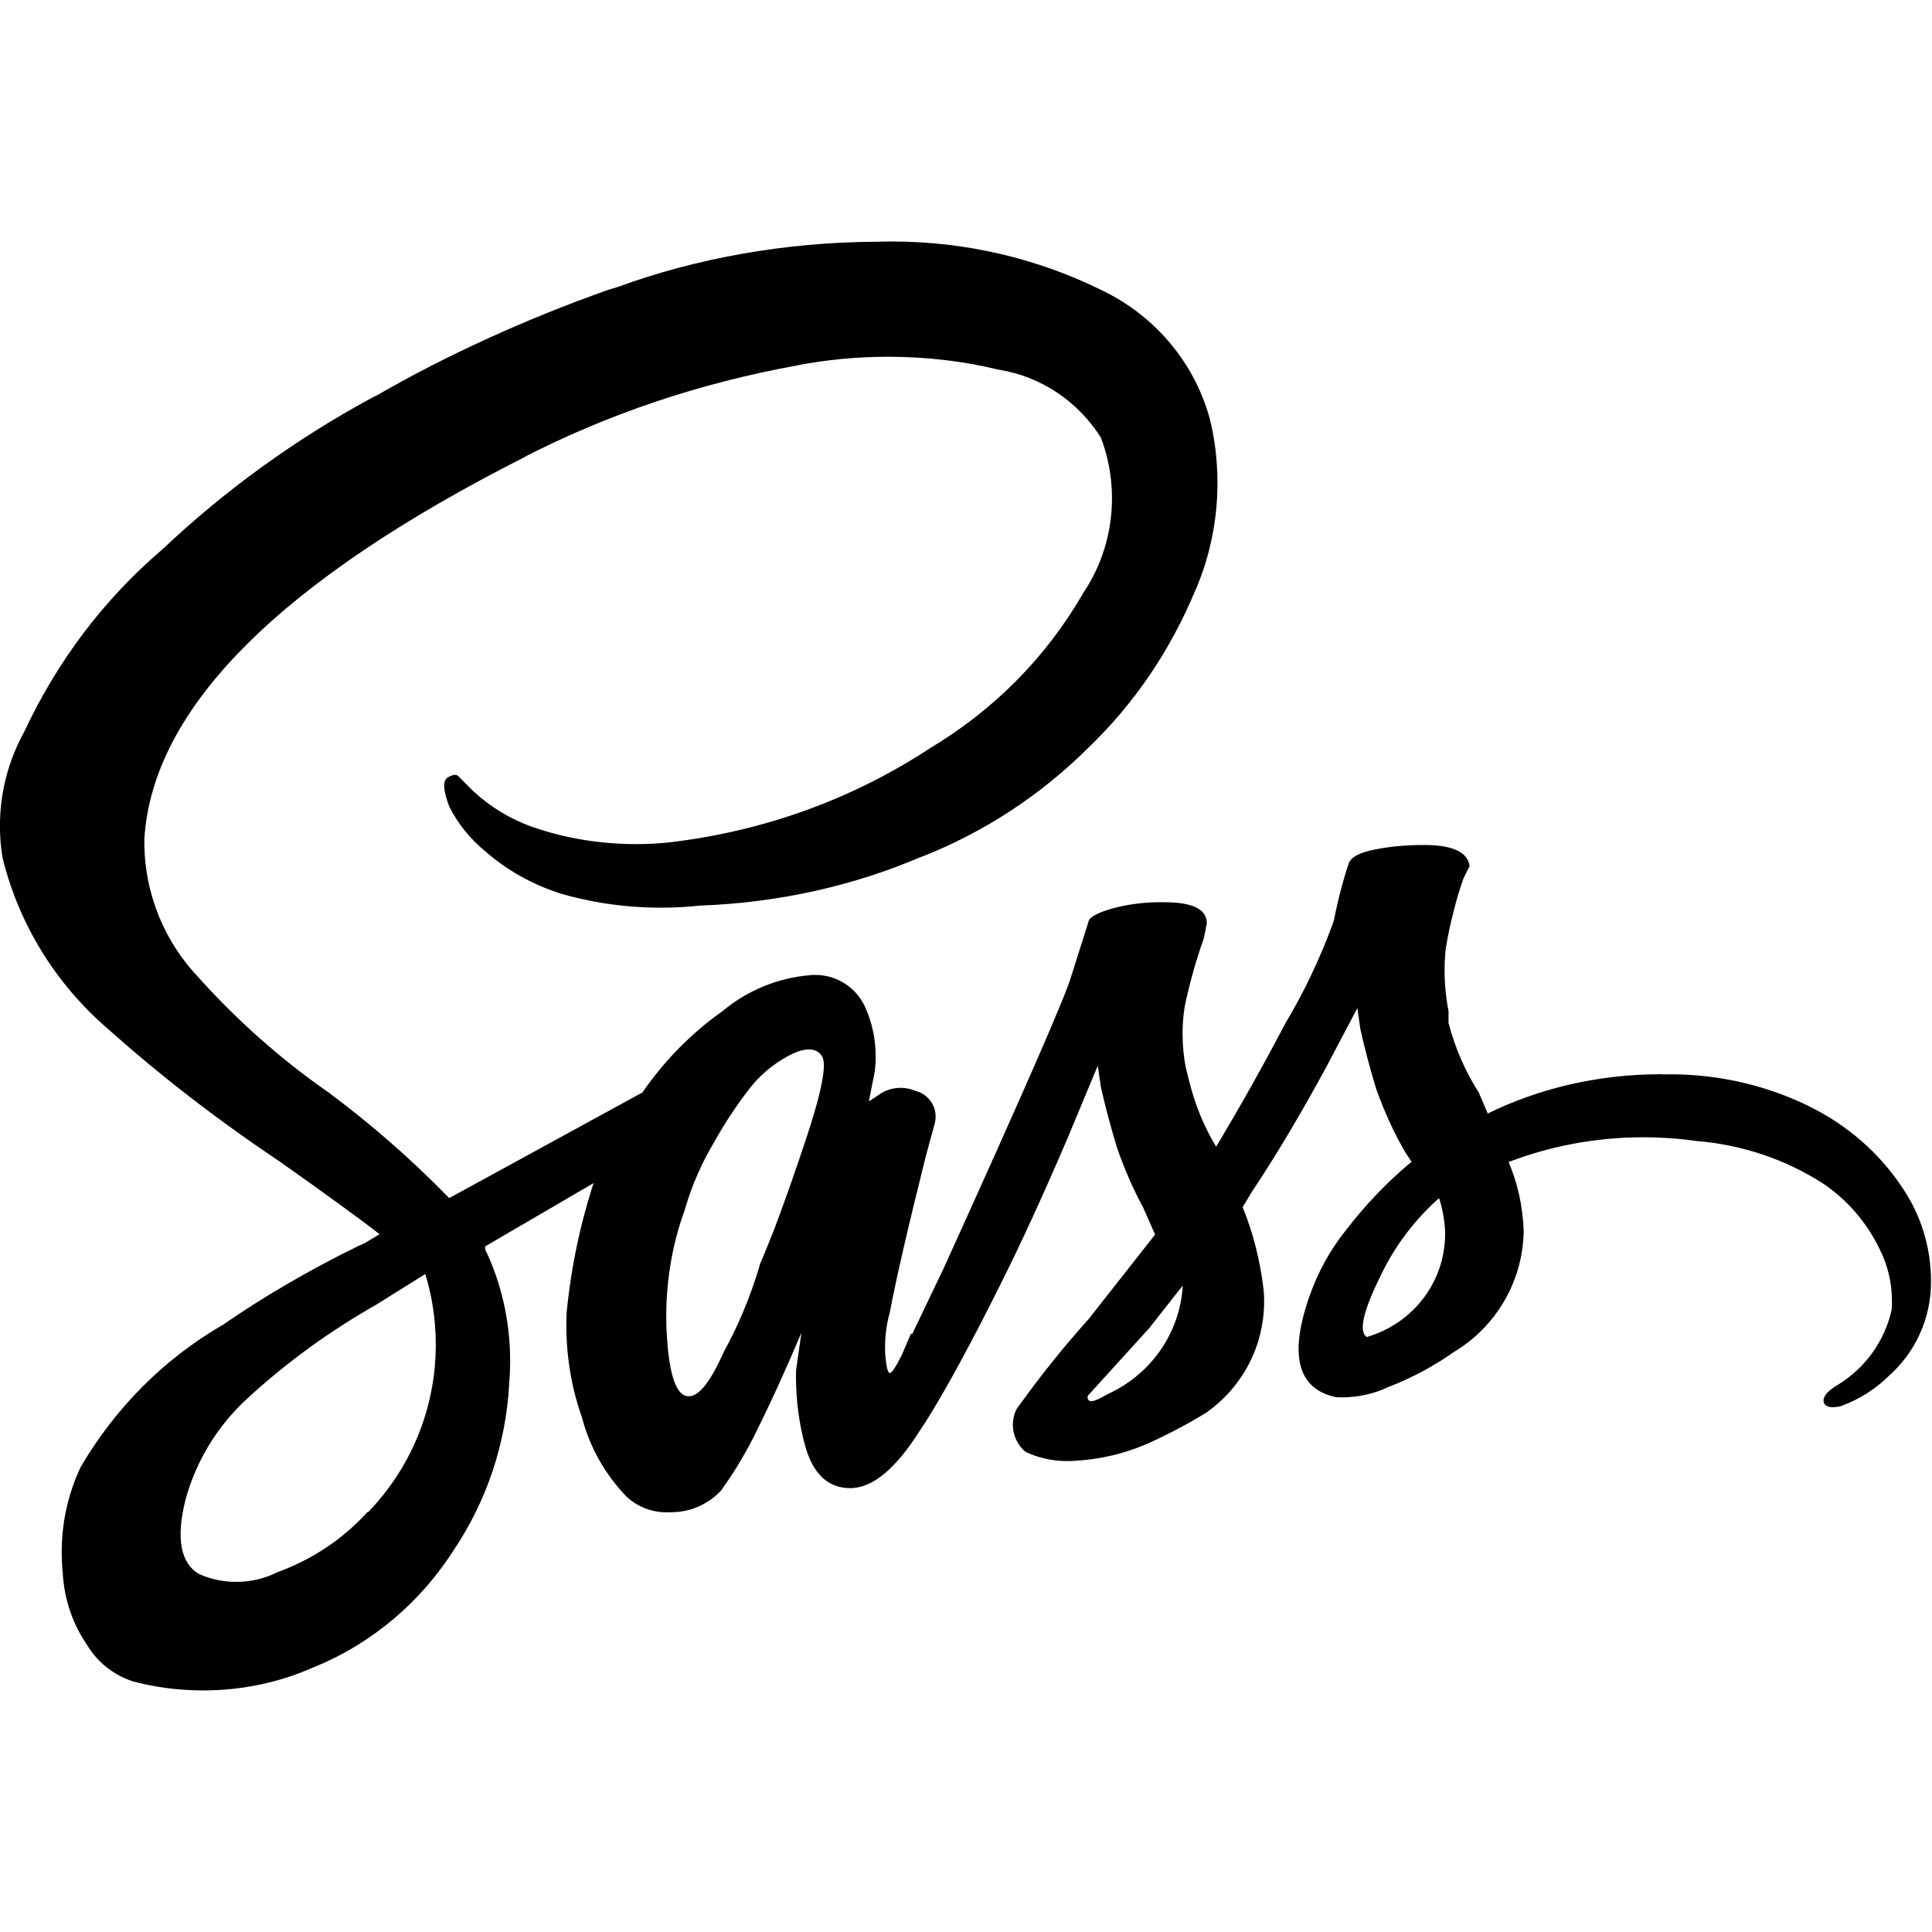
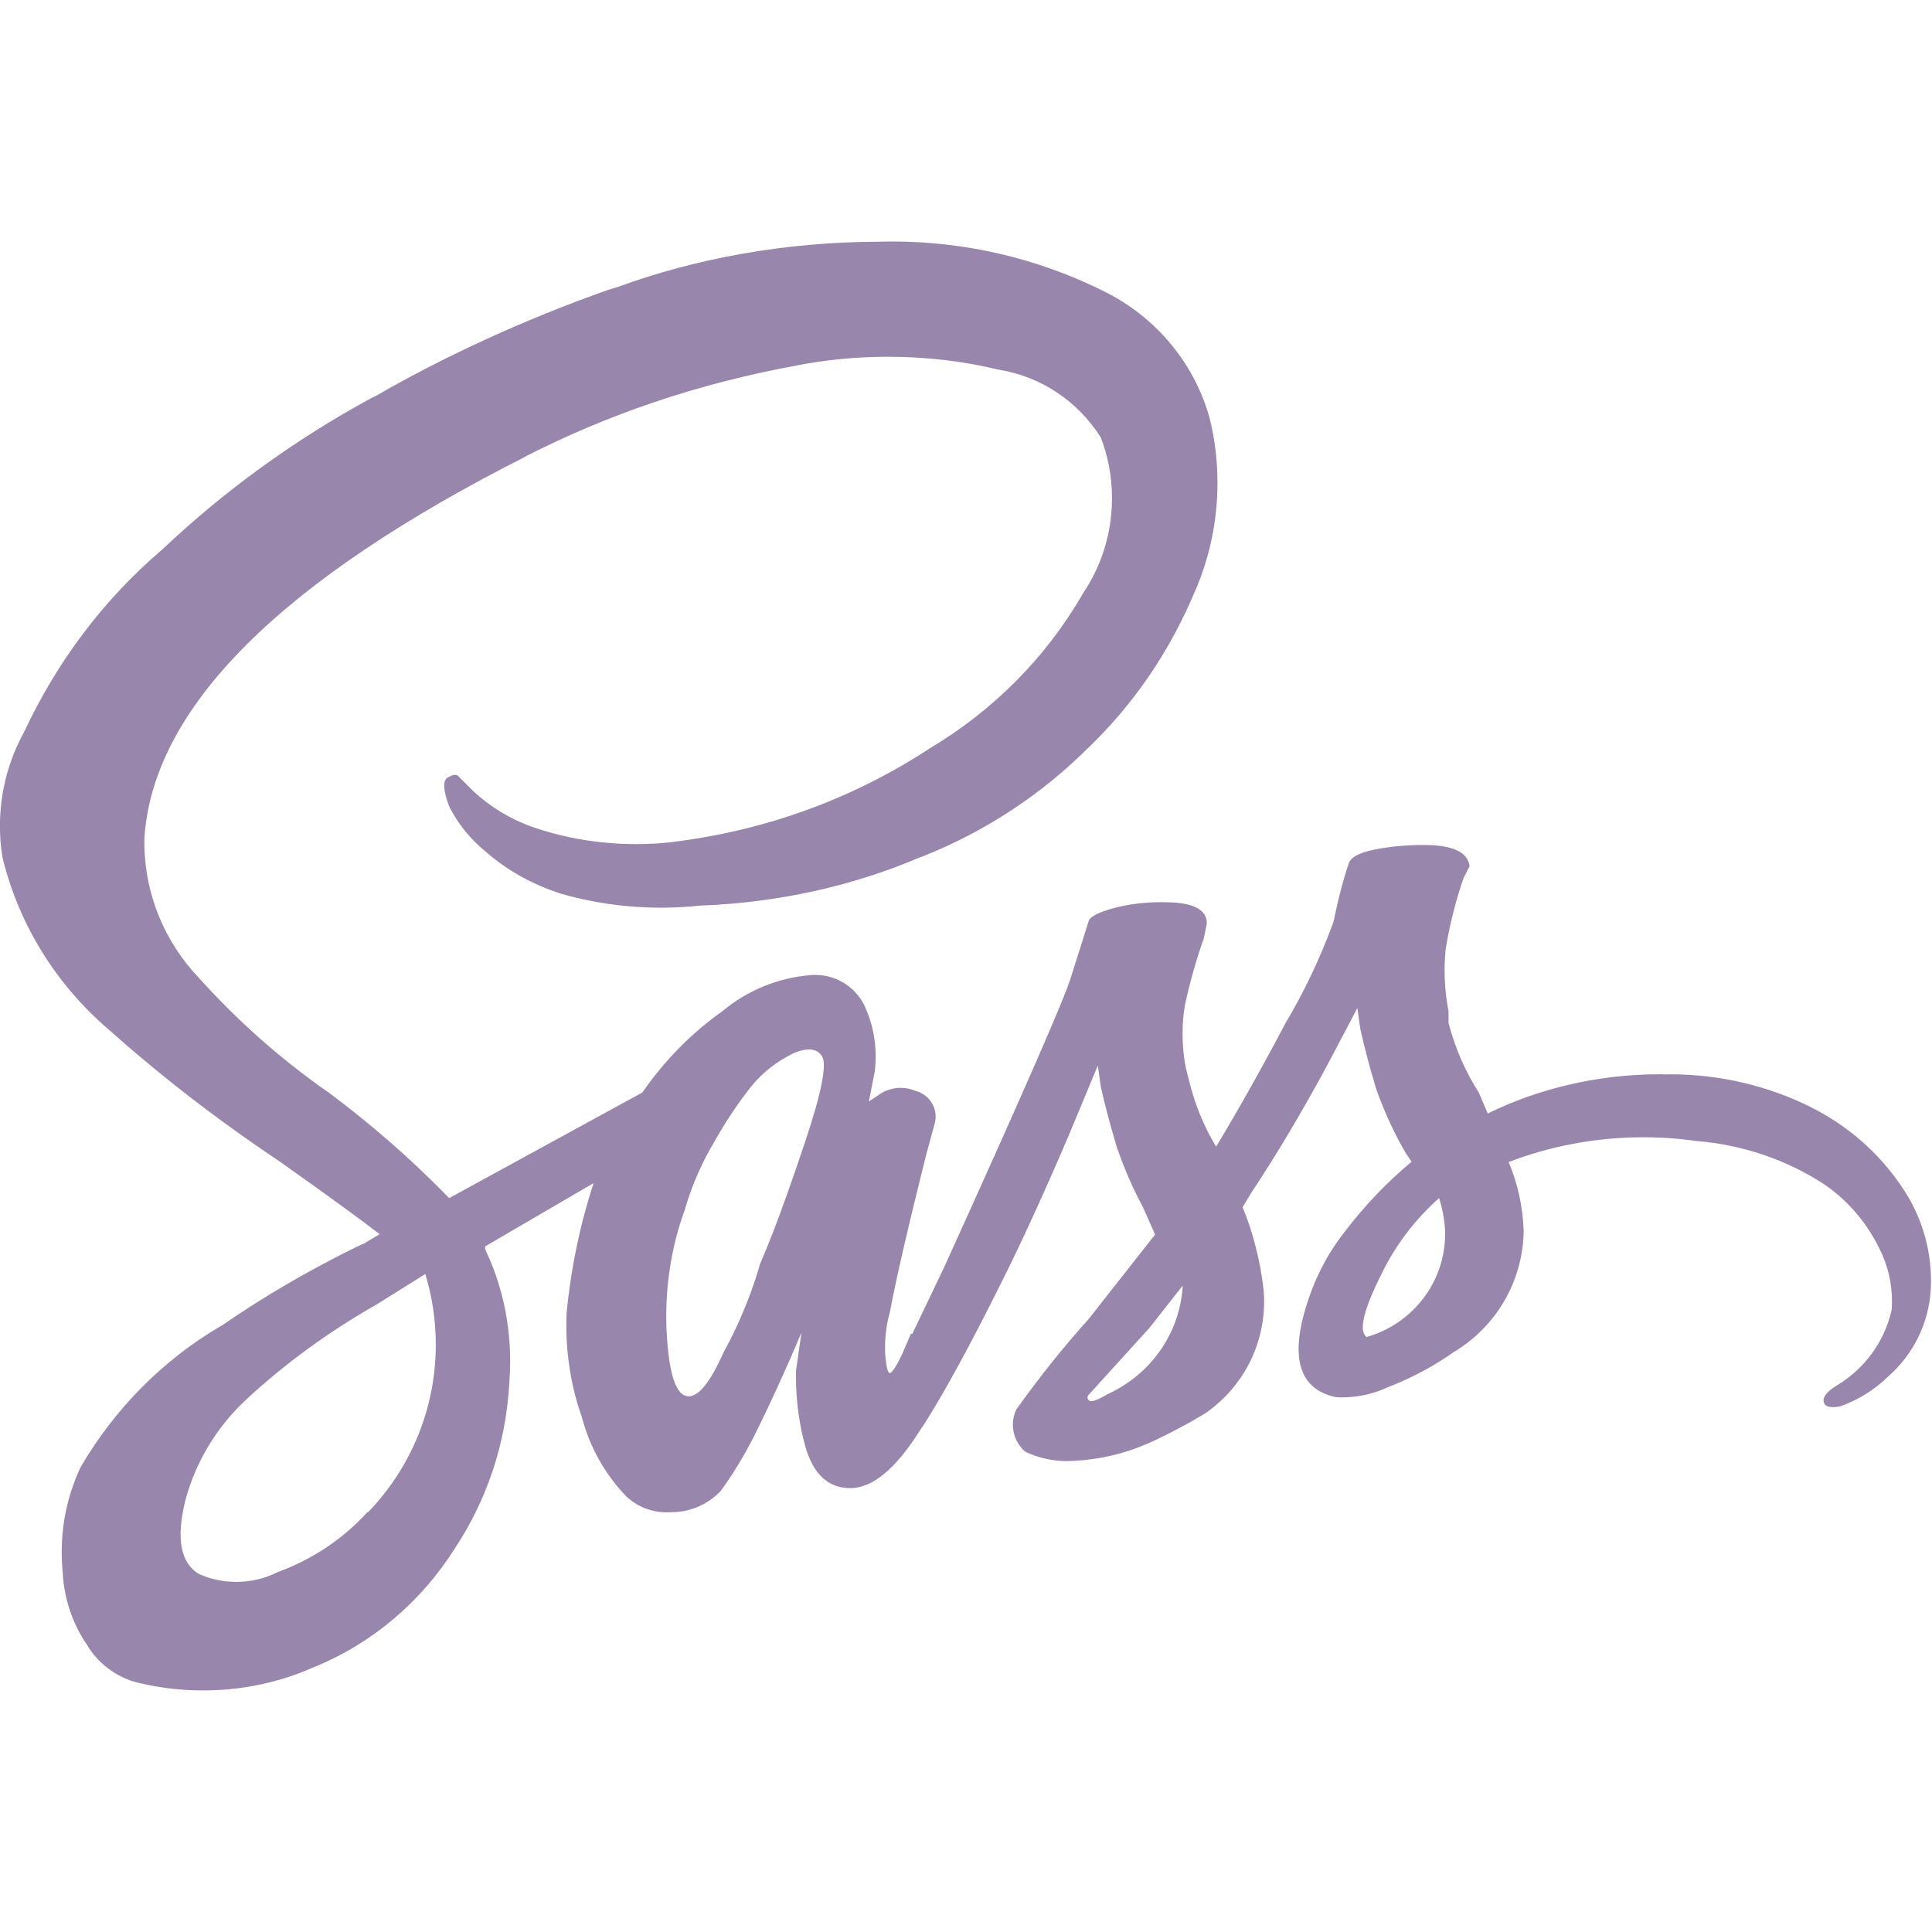
- <svg xmlns="http://www.w3.org/2000/svg" fill="#000000" width="800px" height="800px" viewBox="0 -4 32 32">
+ <svg xmlns="http://www.w3.org/2000/svg" fill="#9986ad" width="800px" height="800px" viewBox="0 -4 32 32">
  <path d="m27.533 13.796c.039-.001.085-.002.132-.002.834 0 1.623.194 2.323.54l-.031-.014c.638.311 1.162.771 1.541 1.335l.009.014c.299.436.477.975.477 1.555 0 .042-.001.084-.003.125v-.006c-.031.579-.294 1.09-.698 1.448l-.002.002c-.221.217-.488.387-.785.495l-.015.005q-.25.05-.275-.075t.225-.275c.452-.274.779-.716.898-1.237l.003-.013c.003-.042.005-.091.005-.141 0-.311-.074-.605-.205-.865l.005.011c-.217-.453-.541-.825-.94-1.094l-.01-.006c-.597-.384-1.313-.636-2.083-.699l-.016-.001c-.262-.039-.564-.061-.872-.061-.801 0-1.566.151-2.27.426l.042-.015c.145.339.236.732.249 1.144v.005c-.016.845-.47 1.58-1.145 1.99l-.011.006c-.31.22-.664.413-1.041.563l-.035.012c-.229.112-.498.177-.782.177-.033 0-.065-.001-.097-.003h.005q-.949-.199-.45-1.65c.145-.421.348-.786.605-1.107l-.006.007c.329-.43.69-.807 1.089-1.141l.011-.009-.098-.146c-.183-.312-.351-.675-.486-1.054l-.014-.046q-.15-.5-.25-.949l-.05-.35-.5.949q-.65 1.2-1.25 2.099l-.15.25c.168.408.292.881.348 1.375l.002.025c.004.047.006.103.006.159 0 .758-.374 1.428-.948 1.837l-.007.005c-.274.169-.601.344-.94.5l-.06.025c-.353.153-.762.253-1.191.275h-.009c-.033.002-.072.004-.111.004-.25 0-.487-.057-.699-.158l.01.004c-.127-.109-.207-.269-.207-.448 0-.091.021-.178.058-.255l-.002.004c.4-.561.794-1.049 1.213-1.515l-.013.015 1.1-1.399-.199-.45c-.16-.294-.313-.641-.436-1.001l-.014-.048q-.15-.5-.25-.949l-.05-.35-.5 1.2q-.599 1.399-1.1 2.399-.747 1.5-1.25 2.3l-.1.15q-.599.949-1.15.949t-.747-.7c-.096-.344-.152-.739-.152-1.147 0-.036 0-.072.001-.108v.005l.1-.7v.05q-.4.949-.8 1.749c-.177.346-.359.641-.563.919l.013-.019c-.206.216-.496.35-.817.35-.003 0-.005 0-.008 0-.021.002-.045.002-.069.002-.253 0-.483-.096-.657-.253l.001.001c-.349-.358-.608-.805-.742-1.304l-.005-.021c-.164-.455-.258-.981-.258-1.529 0-.071.002-.141.005-.21v.01c.079-.796.238-1.525.471-2.22l-.021.071-1.799 1.05v.05c.261.542.414 1.178.414 1.85 0 .123-.005.245-.015.365l.001-.016c-.053 1.03-.382 1.973-.913 2.77l.013-.02c-.557.884-1.36 1.567-2.314 1.962l-.033.012c-.537.241-1.165.382-1.825.382-.418 0-.824-.056-1.208-.162l.032.007c-.318-.107-.578-.319-.743-.593l-.003-.006c-.233-.338-.38-.751-.403-1.196v-.006c-.011-.101-.017-.218-.017-.337 0-.513.117-.999.326-1.432l-.009.02c.574-.979 1.368-1.772 2.316-2.33l.03-.016c.671-.465 1.442-.916 2.247-1.309l.106-.047.25-.15q-.45-.35-1.65-1.2c-1.069-.716-1.998-1.439-2.874-2.221l.025.022c-.847-.729-1.464-1.703-1.741-2.812l-.008-.038c-.026-.154-.041-.331-.041-.511 0-.564.145-1.094.399-1.555l-.008.017c.56-1.204 1.336-2.219 2.288-3.035l.012-.01c1.03-.973 2.196-1.82 3.462-2.506l.087-.043c1.131-.653 2.452-1.26 3.829-1.747l.17-.052c1.279-.468 2.756-.742 4.296-.747h.002c.07-.002.153-.004.236-.004 1.241 0 2.415.287 3.459.798l-.046-.021c.9.41 1.574 1.182 1.844 2.126l.006.024c.083.322.13.692.13 1.073 0 .632-.131 1.234-.366 1.78l.011-.029c-.428 1.037-1.037 1.92-1.797 2.647l-.003.003c-.77.763-1.693 1.373-2.718 1.78l-.055.019c-1.074.461-2.321.751-3.63.799l-.019.001c-.192.022-.414.034-.639.034-.592 0-1.163-.085-1.703-.244l.043.011c-.483-.154-.9-.393-1.254-.703l.004.003c-.248-.202-.45-.451-.594-.734l-.006-.013q-.15-.4-.025-.475t.175-.025l.25.25c.279.259.612.463.98.593l.02.006c.506.176 1.09.278 1.697.278.195 0 .387-.01.576-.031l-.023.002c1.618-.191 3.077-.743 4.336-1.573l-.037.023c1.064-.633 1.925-1.503 2.531-2.54l.018-.034c.301-.442.481-.988.481-1.576 0-.361-.068-.707-.192-1.025l.007.019c-.374-.591-.979-1.007-1.685-1.122l-.014-.002c-.548-.135-1.178-.213-1.825-.213-.521 0-1.031.05-1.524.146l.05-.008c-1.687.304-3.195.825-4.586 1.541l.091-.043q-6.148 3.1-6.349 6.349v.049c0 .873.343 1.666.902 2.252l-.001-.001c.637.708 1.341 1.333 2.11 1.873l.039.026c.701.524 1.321 1.065 1.898 1.649l.001.002.1.1 3.2-1.749c.365-.528.804-.974 1.308-1.334l.016-.011c.4-.336.908-.555 1.465-.599l.009-.001c.02-.002.043-.002.067-.002.373 0 .693.225.831.547l.002.006c.105.235.166.51.166.799 0 .088-.006.175-.017.261l.001-.01-.097.493.15-.1c.104-.079.235-.126.377-.126.09 0 .175.019.252.053l-.004-.002c.192.05.331.222.331.426 0 .035-.004.069-.012.102l.001-.003-.15.55q-.45 1.799-.599 2.599c-.05.173-.078.372-.078.578 0 .043.001.085.004.127v-.006q.025.3.075.3t.199-.3l.15-.35q.05 0 0 .05l.55-1.15q1.95-4.298 2.099-4.8l.3-.949q.05-.1.4-.199c.237-.064.508-.101.788-.101.023 0 .046 0 .068.001h-.003q.7 0 .7.35l-.05.25c-.112.308-.223.693-.309 1.087l-.011.063c-.02.129-.032.277-.032.429 0 .202.02.399.059.59l-.003-.019.05.199c.102.417.257.783.46 1.117l-.01-.017q.599-.999 1.15-2.049c.29-.483.56-1.043.777-1.629l.023-.07c.075-.377.161-.695.266-1.005l-.016.056q.05-.15.427-.225c.238-.048.511-.075.79-.075h.036-.002q.7 0 .747.35l-.1.199c-.119.336-.223.74-.293 1.155l-.006.045c-.009.097-.015.209-.015.323 0 .239.024.473.069.699l-.004-.023v.199c.115.436.286.819.51 1.166l-.01-.016.15.35c.835-.41 1.817-.65 2.855-.65h.039-.002zm-21.439 7.253c.695-.718 1.124-1.698 1.124-2.778 0-.417-.064-.819-.182-1.197l.008.028-.8.5c-.816.465-1.522.984-2.161 1.574l.008-.007c-.485.446-.843 1.023-1.019 1.674l-.006.025q-.225.925.225 1.2c.183.084.398.133.623.133.246 0 .479-.058.684-.162l-.009.004c.594-.216 1.097-.559 1.497-.998l.003-.003zm6.697-4.604q.25-.65.55-1.55.4-1.2.275-1.399t-.475-.05c-.278.135-.511.32-.697.547l-.003.004c-.208.263-.406.557-.582.866l-.018.034c-.202.331-.373.712-.492 1.116l-.009.034c-.193.523-.305 1.128-.305 1.758 0 .085.002.169.006.253v-.012q.05.999.32 1.075t.625-.725c.229-.413.433-.893.585-1.396l.014-.054q.149-.354.204-.501zm5.546 2.65c.693-.311 1.181-.966 1.249-1.741l.001-.008v-.05l-.55.7-.999 1.1c-.015.012-.025.03-.025.05 0 .02.01.038.024.05q.048.049.3-.1zm4.299-.95c.756-.216 1.3-.901 1.3-1.712 0-.013 0-.026 0-.039v.002c-.01-.2-.046-.388-.105-.566l.004.015c-.389.346-.708.76-.939 1.227l-.011.023q-.451.899-.252 1.048z" />
</svg>
